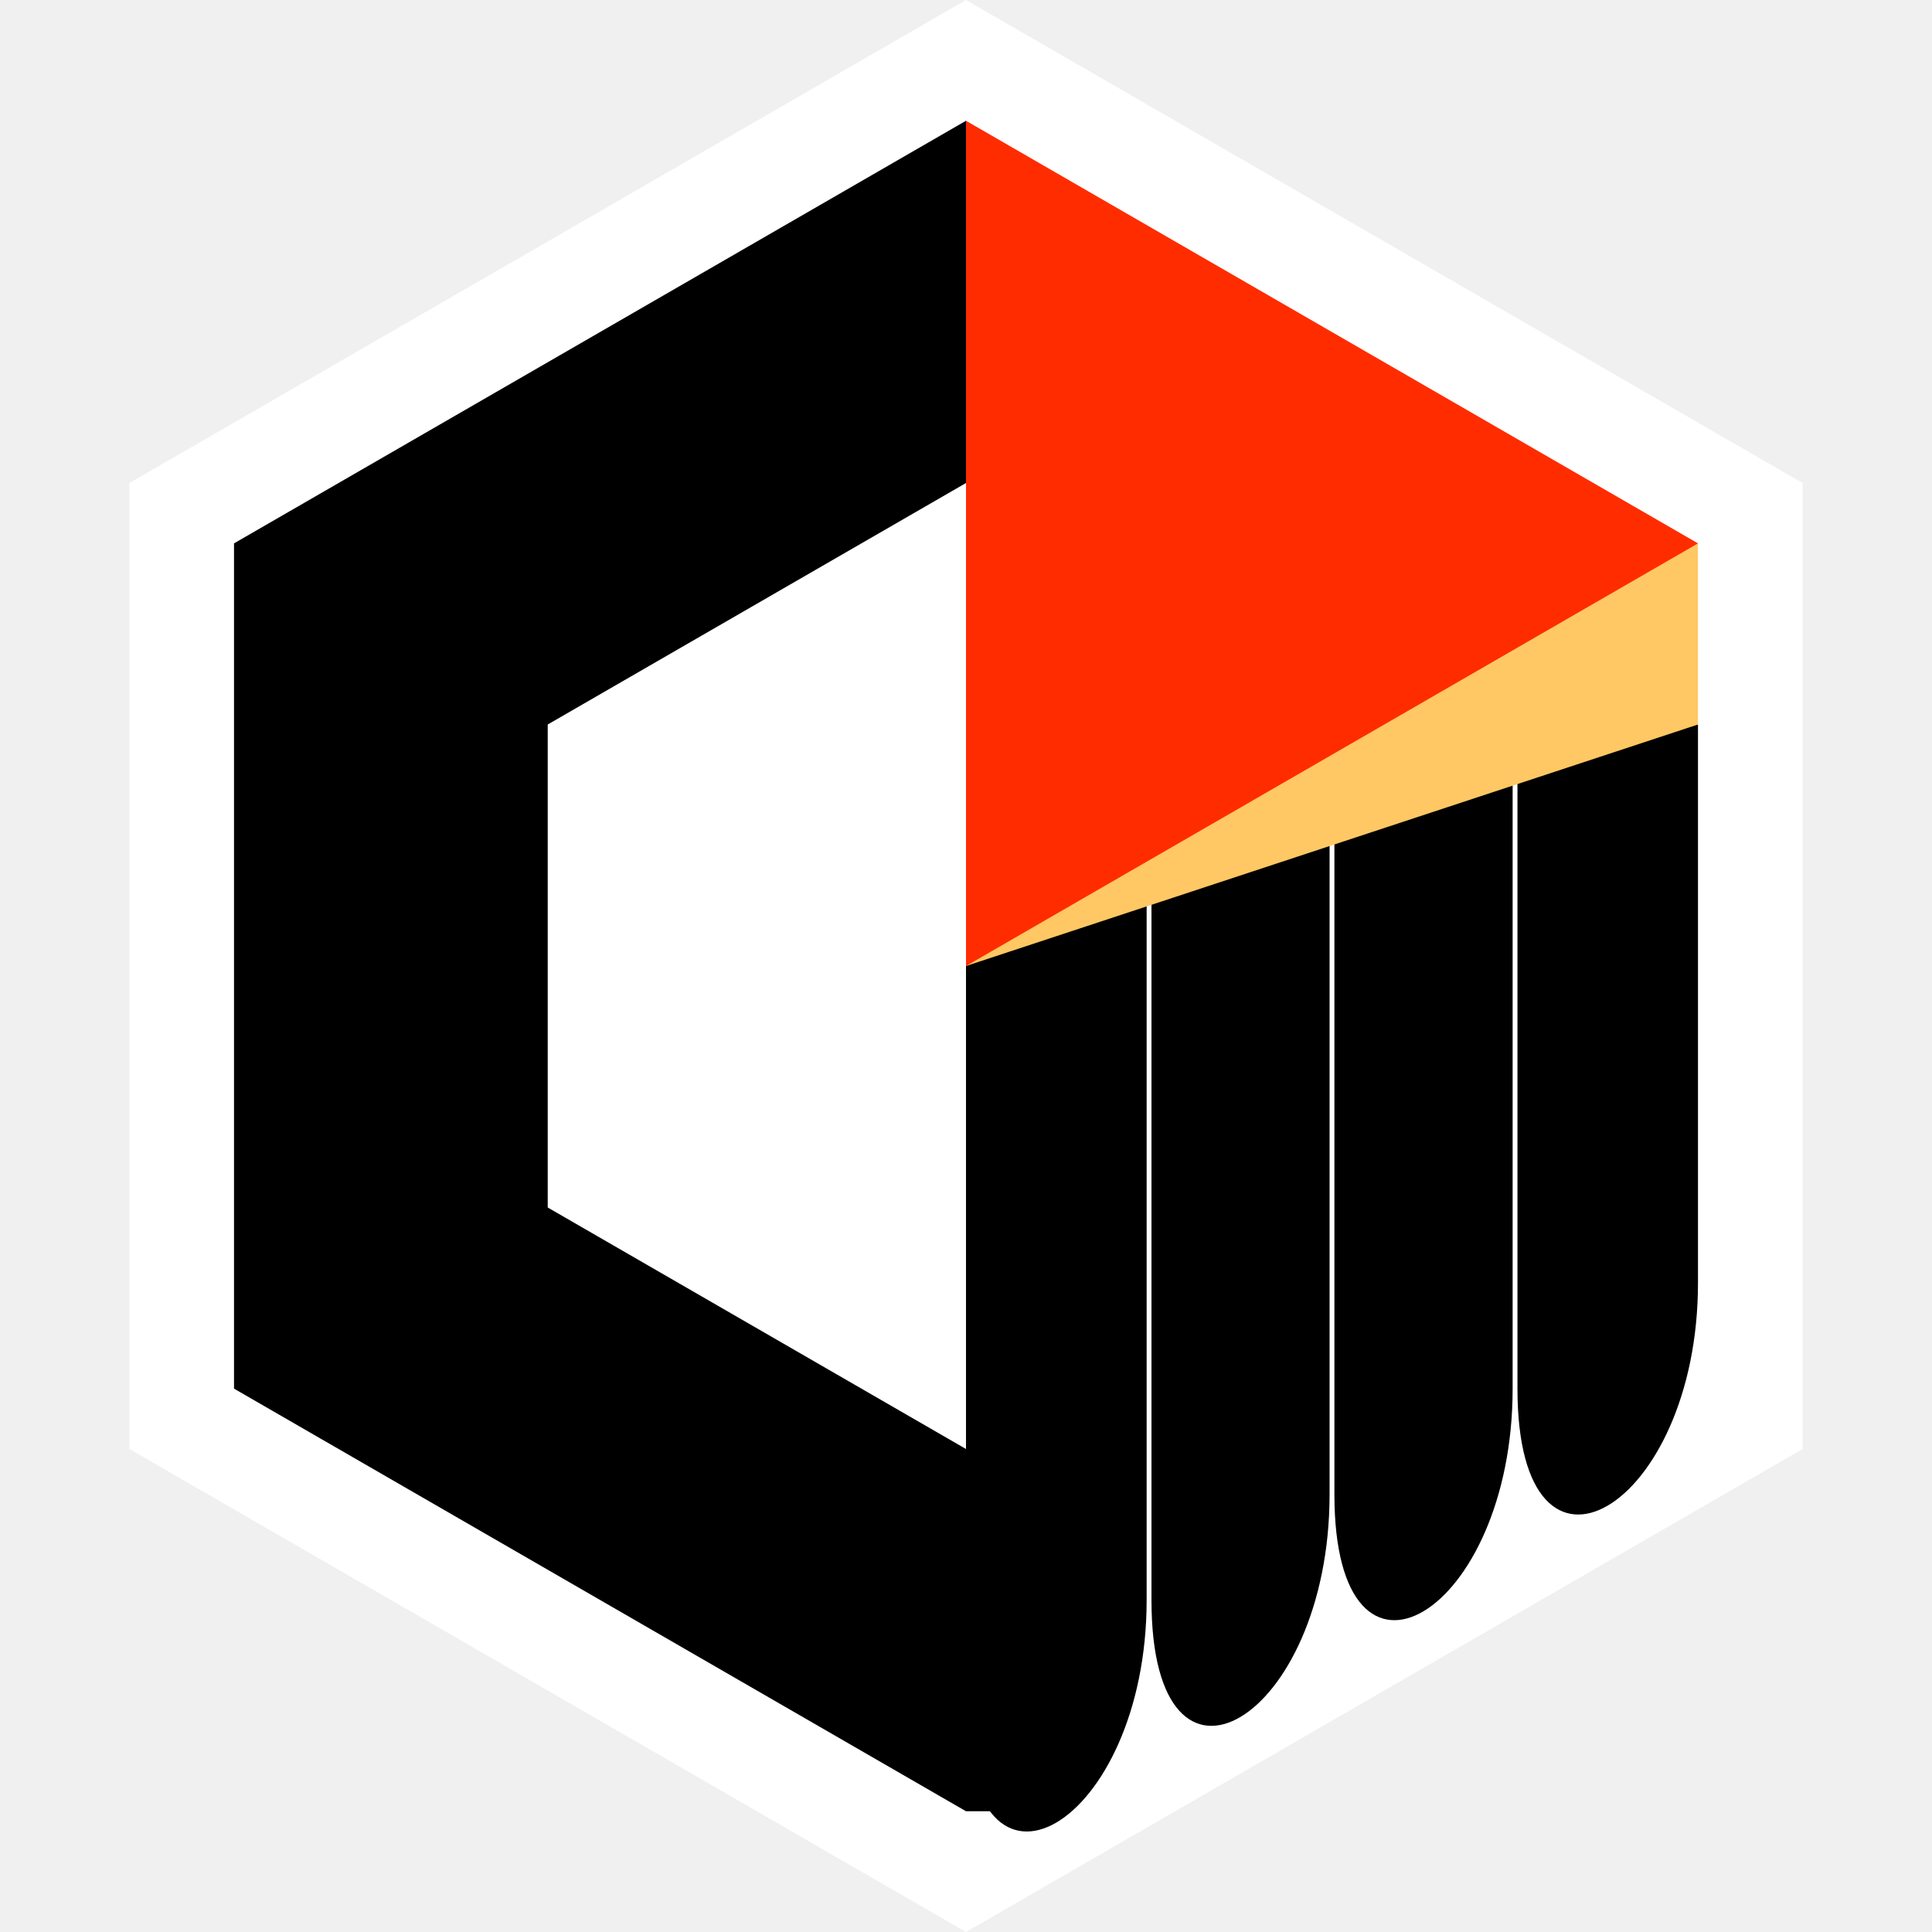
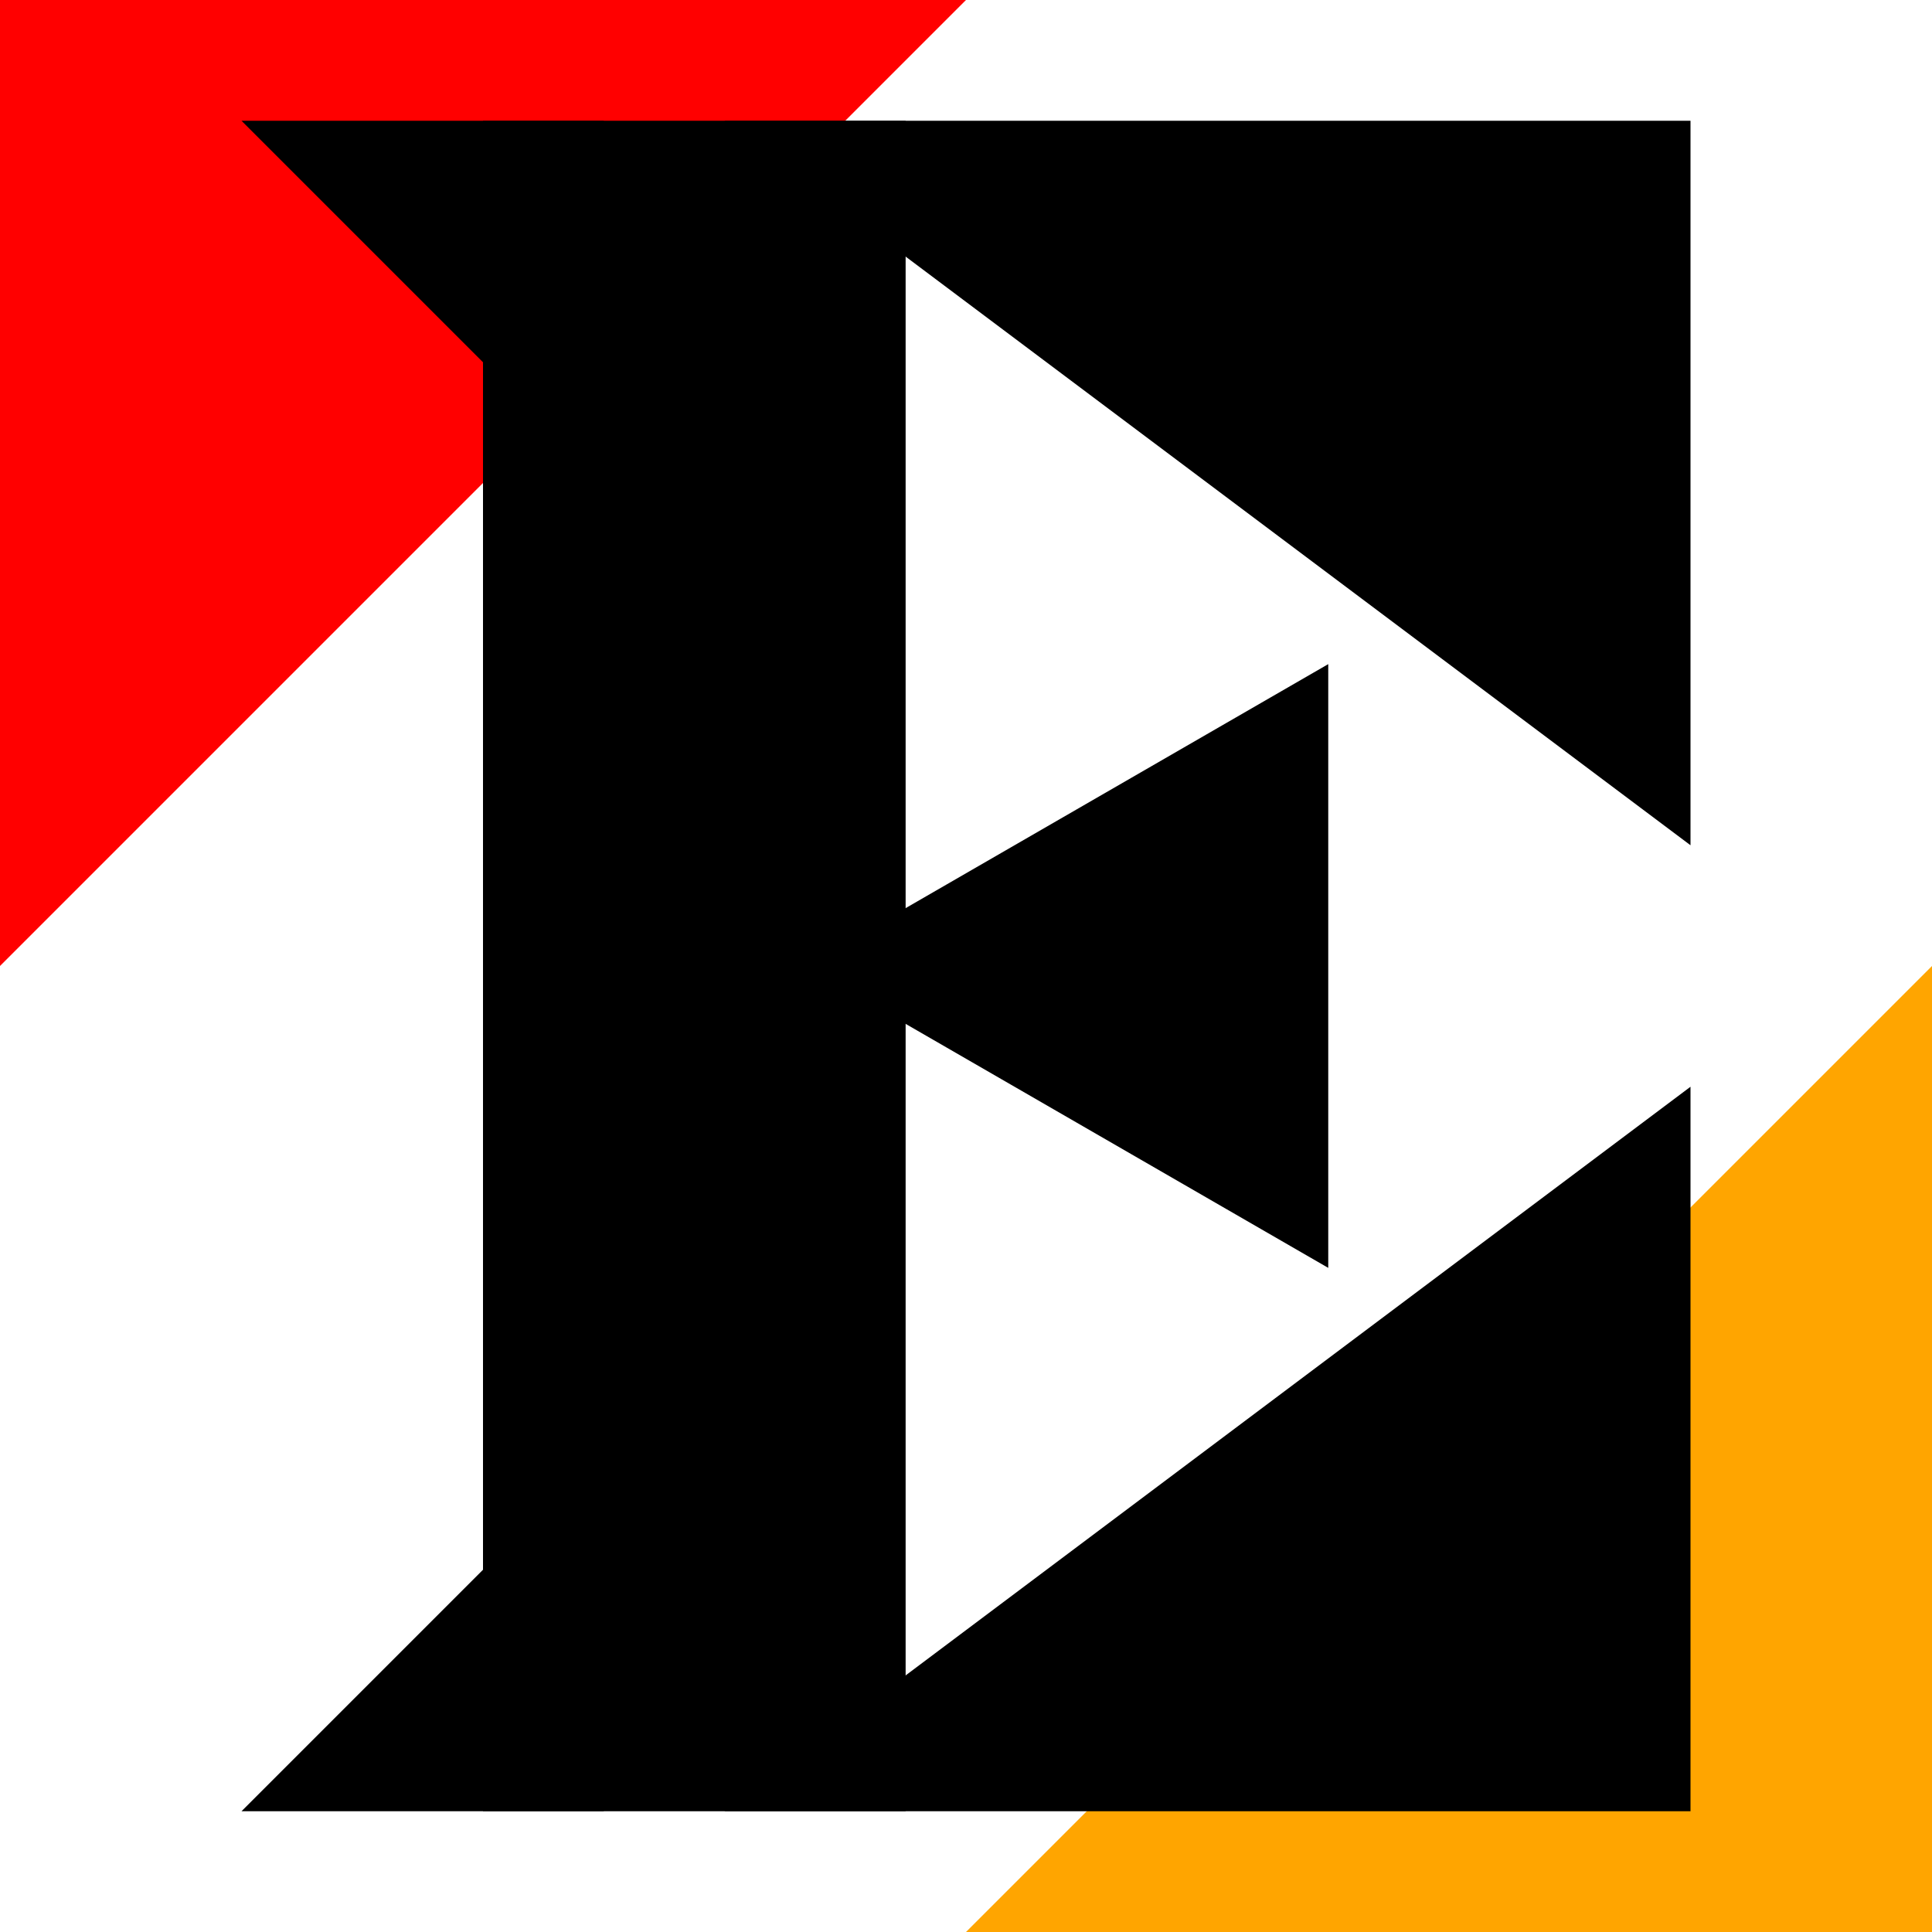
<svg xmlns="http://www.w3.org/2000/svg" width="16mm" height="16mm" viewBox="0 0 16 16" version="1.1">
-   <polygon id="bg" points="8,0 14.928,4 14.928,12 8,16 1.072,12 1.072,4" fill="#ffffff" />
-   <polygon id="c" points="8,1 8.758,15 8,15 1.938,11.5 1.938,4.5" fill="#000000" />
-   <polygon id="hole" points="8,4 8.758,8 8,12 4.536,10 4.536,6" fill="#ffffff" />
-   <path id="feather1" d="M 8,8 9.496,6 V 13.25 C 9.496,15.125 8,16 8,14.125 Z" fill="#000000" />
-   <path id="feather2" d="M 9.536,6 11.011,6 V 12.375 C 11.011,14.25 9.536,15.125 9.536,13.25 Z" fill="#000000" />
-   <path id="feather3" d="M 11.051,6 12.527,6 V 11.5 C 12.527,13.375 11.051,14.25 11.051,12.375 Z" fill="#000000" />
-   <path id="feather4" d="M 12.567,6 14.062,6 V 10.625 C 14.062,12.5 12.567,13.375 12.567,11.5" fill="#000000" />
-   <polygon id="yellow" points="8.758,4.5 14.062,4.5 14.062,6 8,8" fill="#ffc864" />
-   <polygon id="red" points="8,1 14.062,4.5 8,8" fill="#ff2c00" />
+   <rect id="bg" x="0" y="0" width="16" height="16" fill="#ffffff" />
+   <polygon id="stripe1" points="0,0 8,0 0,8" fill="red" />
+   <polygon id="stripe2" points="8,16 16,8 16,16" fill="orange" />
+   <rect id="stem" x="4" y="1" width="3.5" height="14" fill="#000000" />
+   <polygon id="top" points="6,1 14,1 14,7" fill="#000000" />
+   <polygon id="bottom" points="6,15 14,15 14,9" fill="#000000" />
+   <polygon id="middle" points="11,5.5 11,10.5 6.67,8" fill="#000000" />
+   <polygon id="topserif" points="2,1 5,1 5,4" fill="#000000" />
+   <polygon id="bottomserif" points="2,15 5,15 5,12" fill="#000000" />
</svg>
